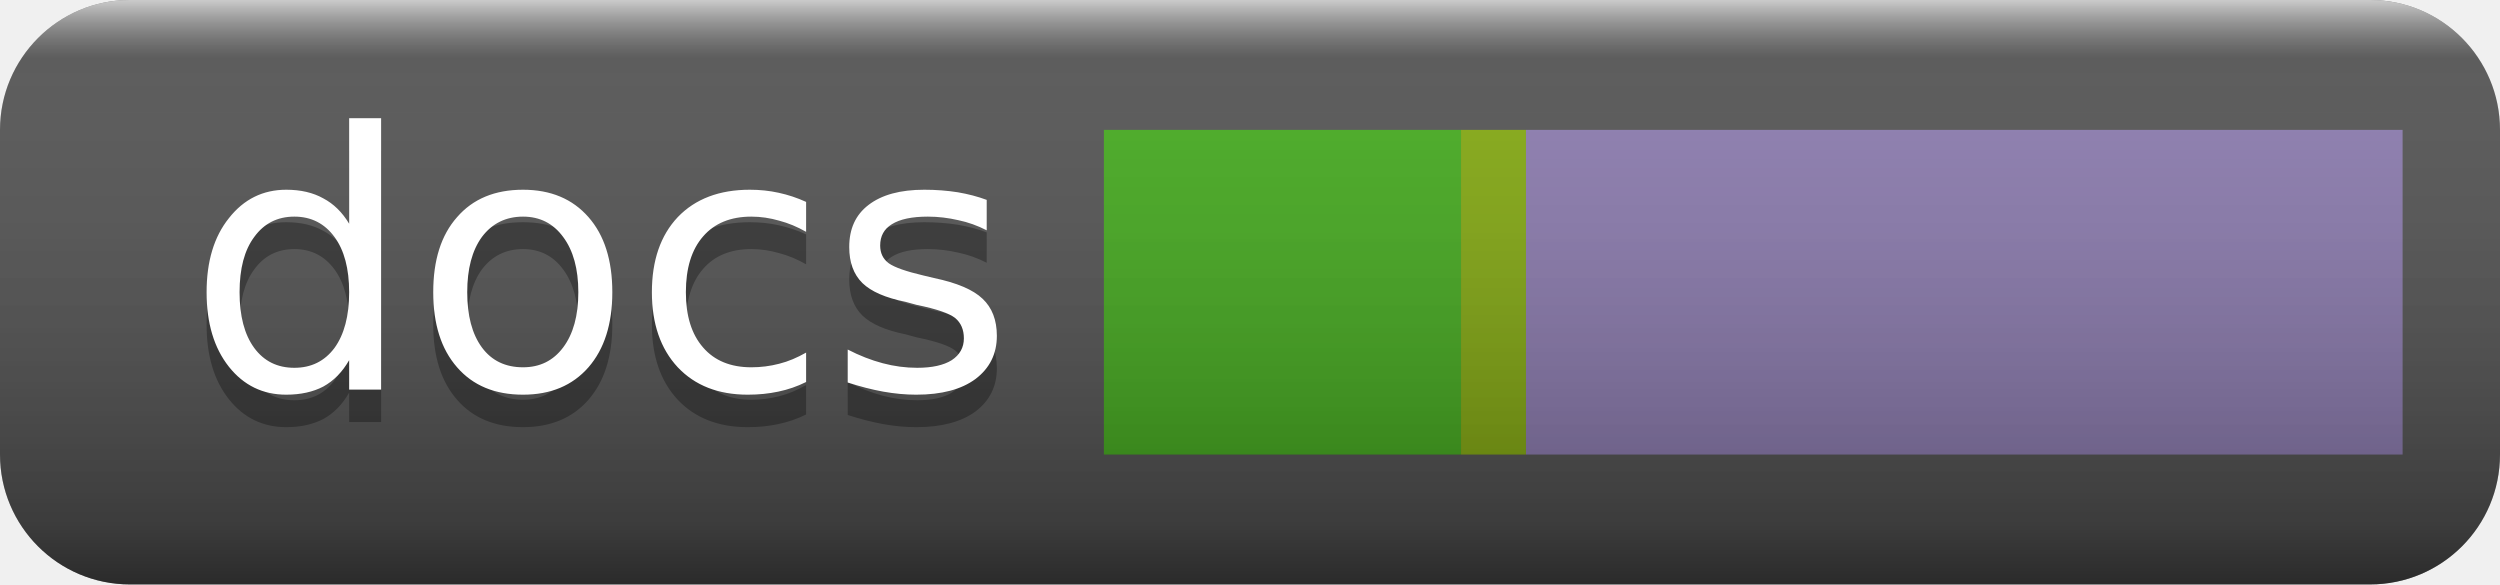
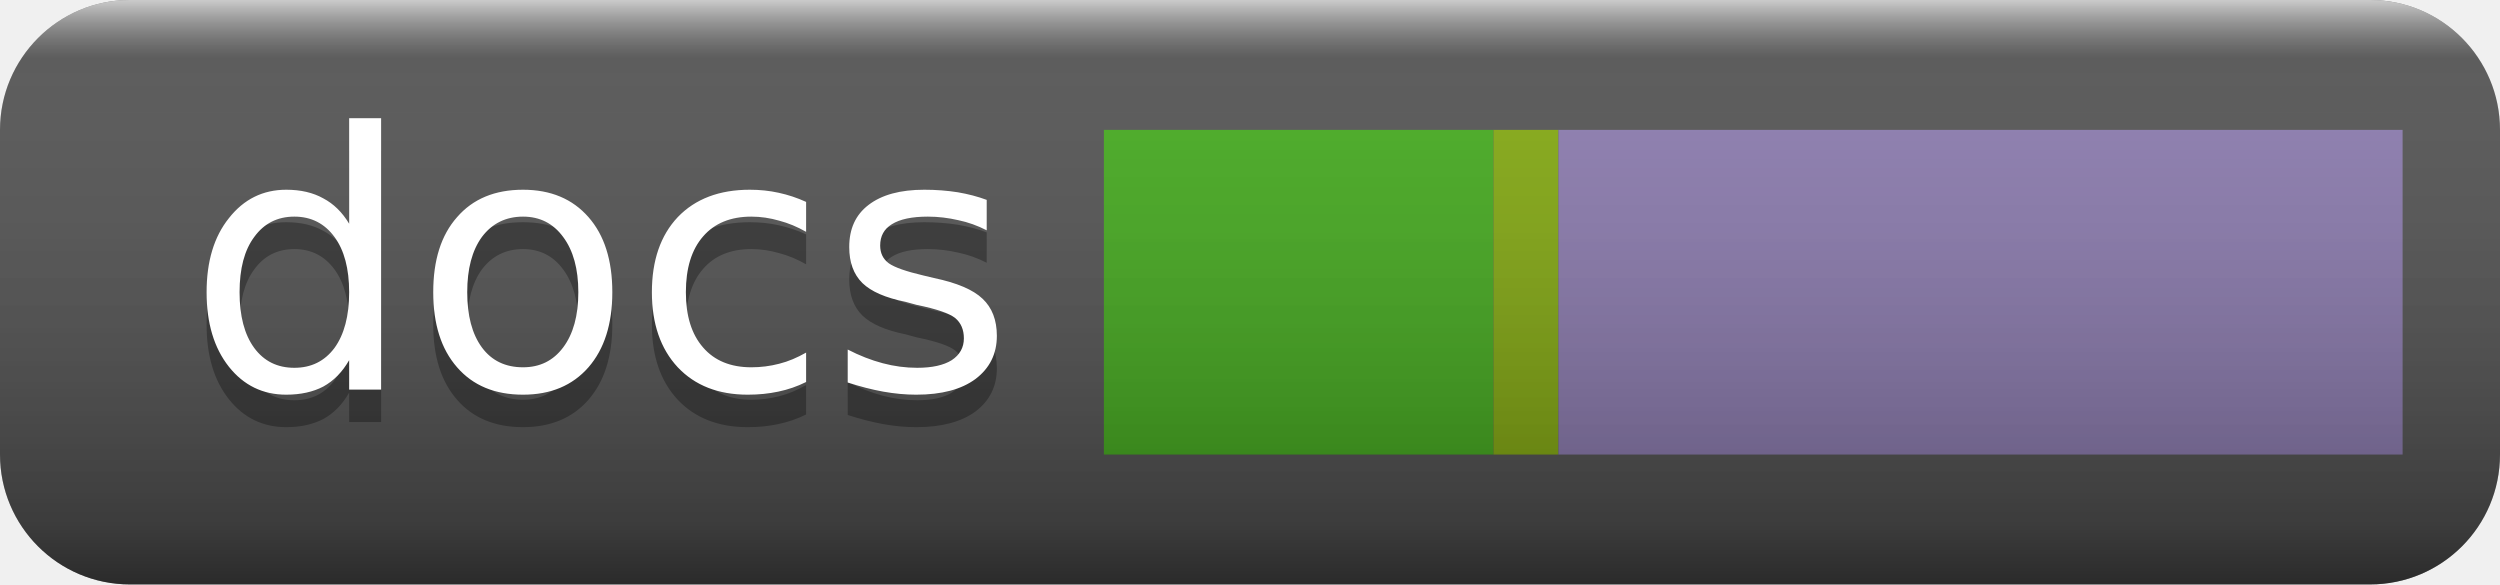
<svg xmlns="http://www.w3.org/2000/svg" width="77" height="18">
  <linearGradient id="a" x2="0" y2="100%">
    <stop offset="0" stop-color="#fff" stop-opacity=".7" />
    <stop offset=".1" stop-color="#aaa" stop-opacity=".1" />
    <stop offset=".9" stop-opacity=".3" />
    <stop offset="1" stop-opacity=".5" />
  </linearGradient>
  <rect rx="4" width="77" height="18" fill="#555" />
-   <rect x="34" y="4" width="11" height="10" fill="#46b01e" />
-   <rect x="45" y="4" width="2" height="10" fill="#87ae10" />
-   <rect x="47" y="4" width="0" height="10" fill="#c05946" />
-   <rect x="47" y="4" width="27" height="10" fill="#8f7eb4" />
+   <rect x="34" y="4" width="12" height="10" fill="#46b01e" />
+   <rect x="46" y="4" width="2" height="10" fill="#87ae10" />
+   <rect x="48" y="4" width="0" height="10" fill="#c05946" />
+   <rect x="48" y="4" width="26" height="10" fill="#8f7eb4" />
  <rect rx="4" width="77" height="18" fill="url(#a)" />
  <g fill="#fff" text-anchor="middle" font-family="DejaVu Sans,Verdana,Geneva,sans-serif" font-size="11">
    <text x="18.5" y="13" fill="#010101" fill-opacity=".3">docs</text>
    <text x="18.5" y="12">docs</text>
  </g>
</svg>
